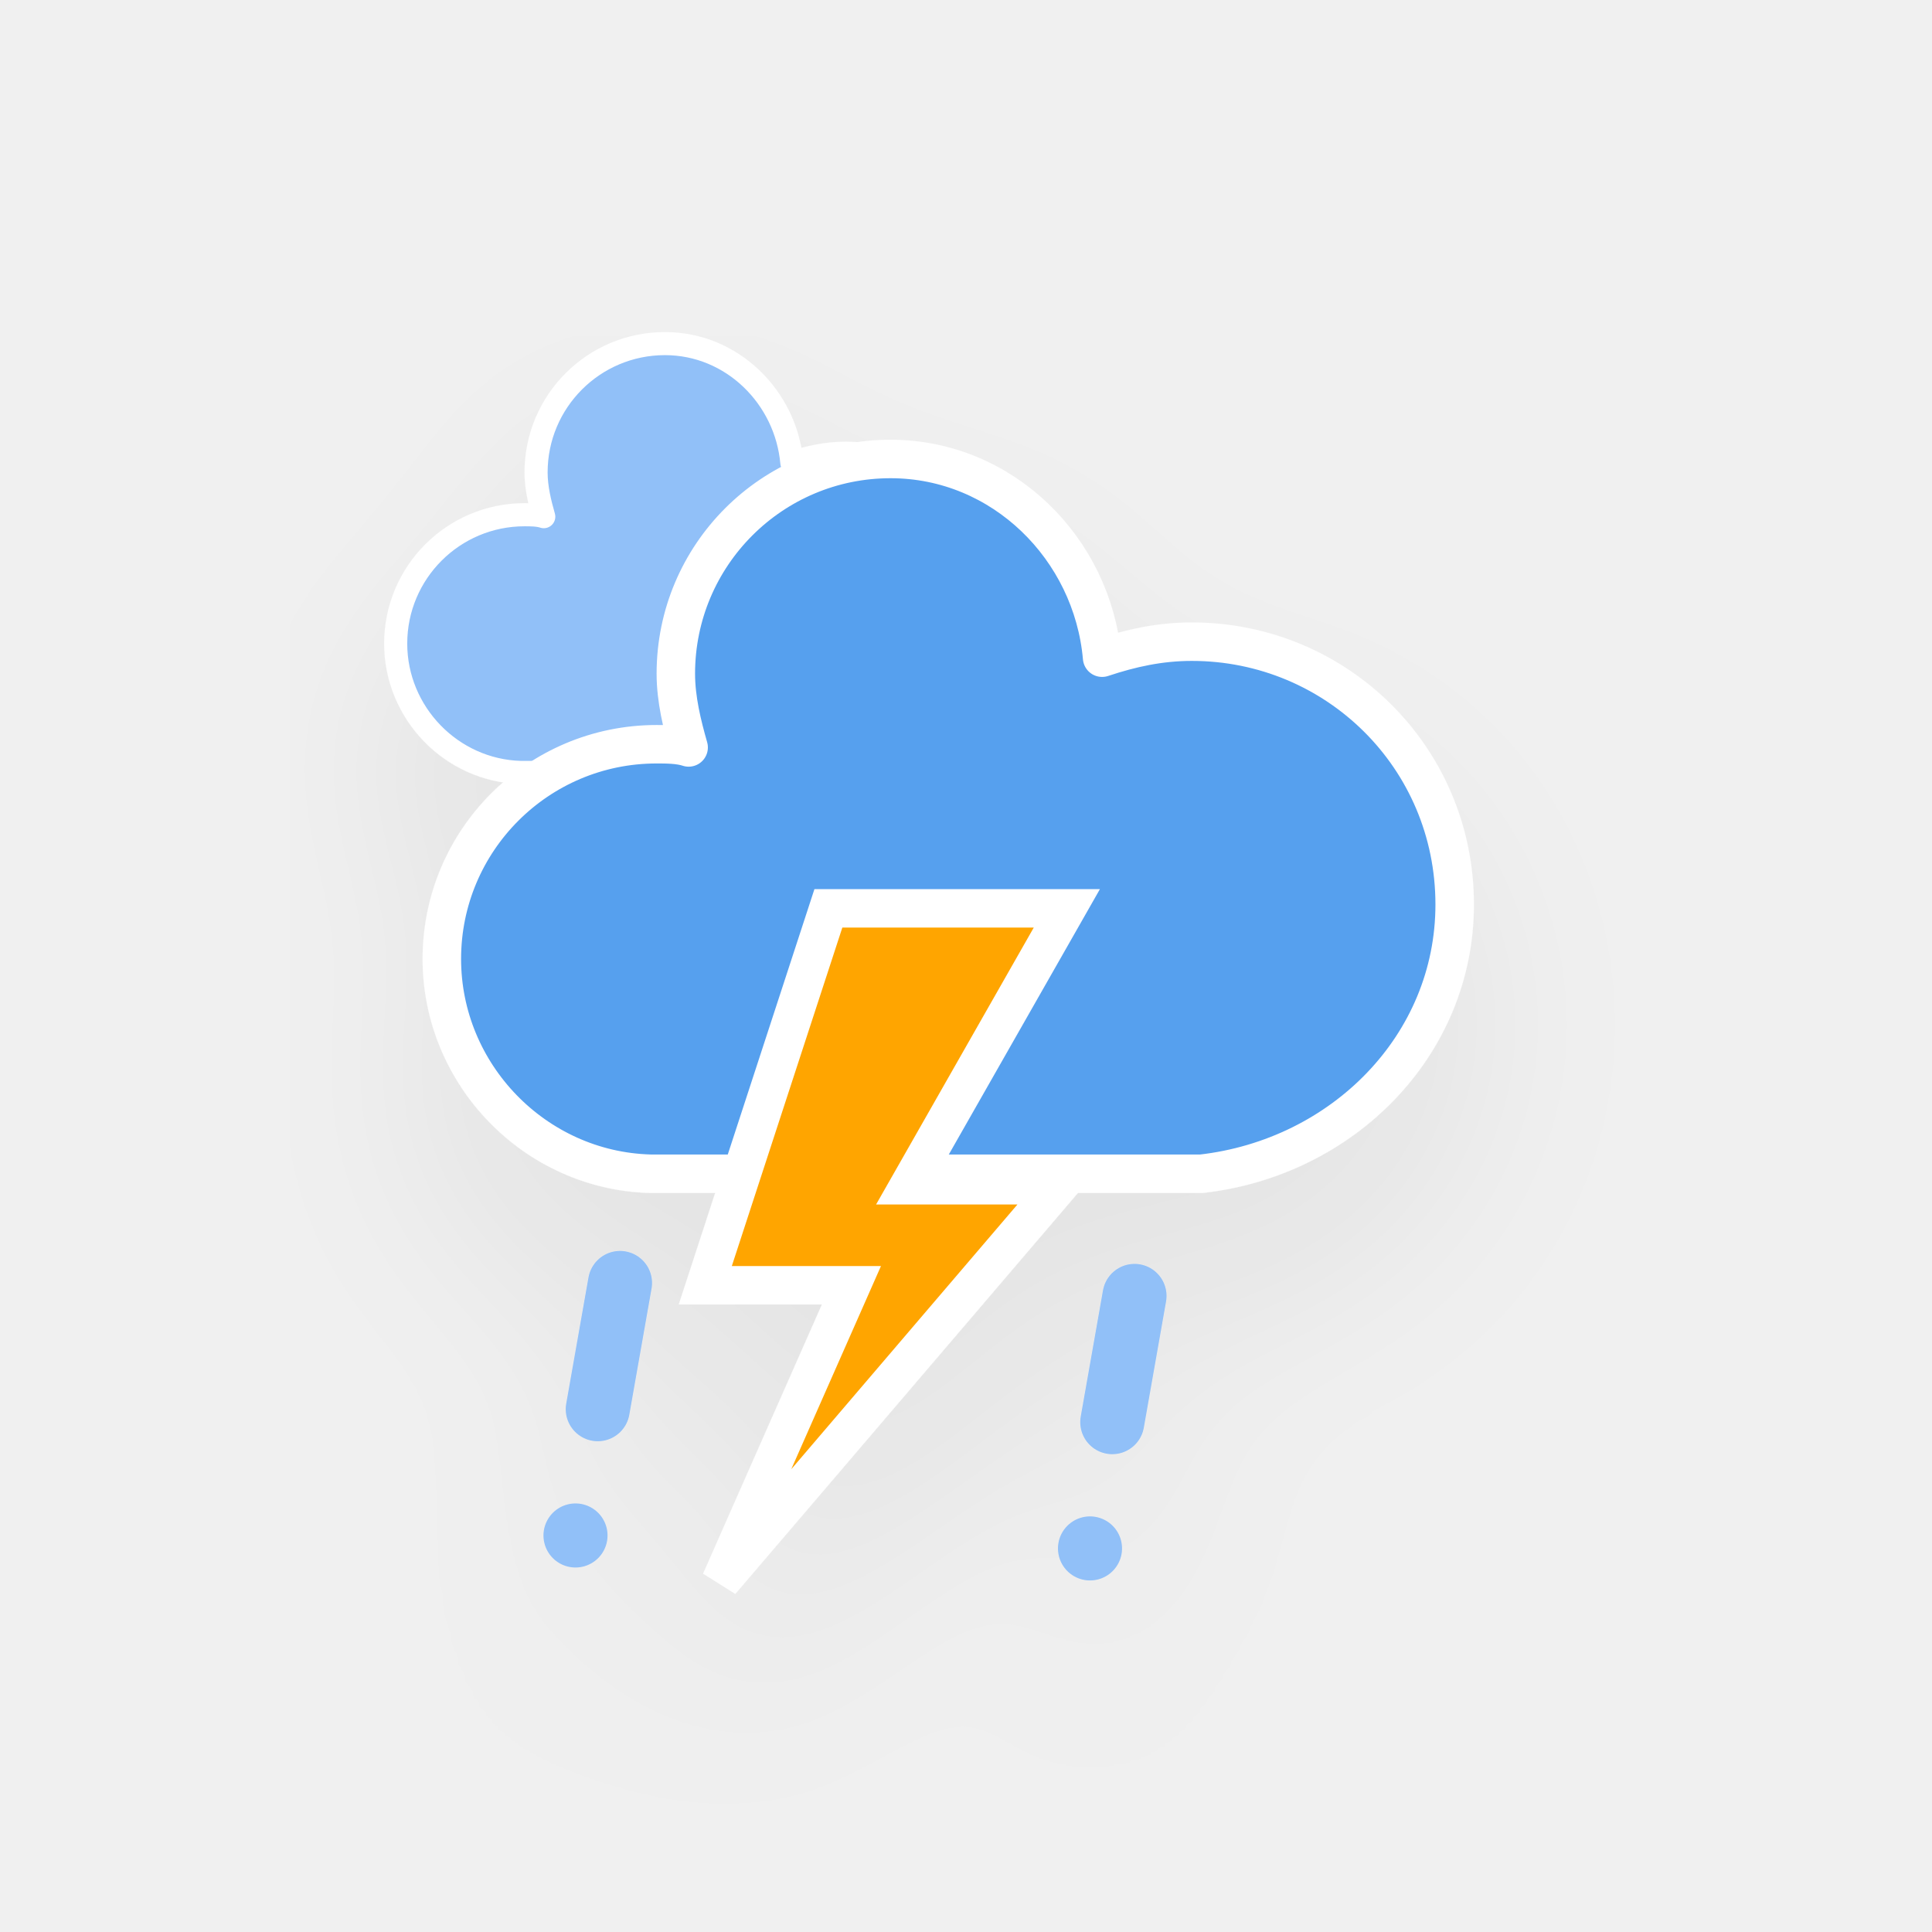
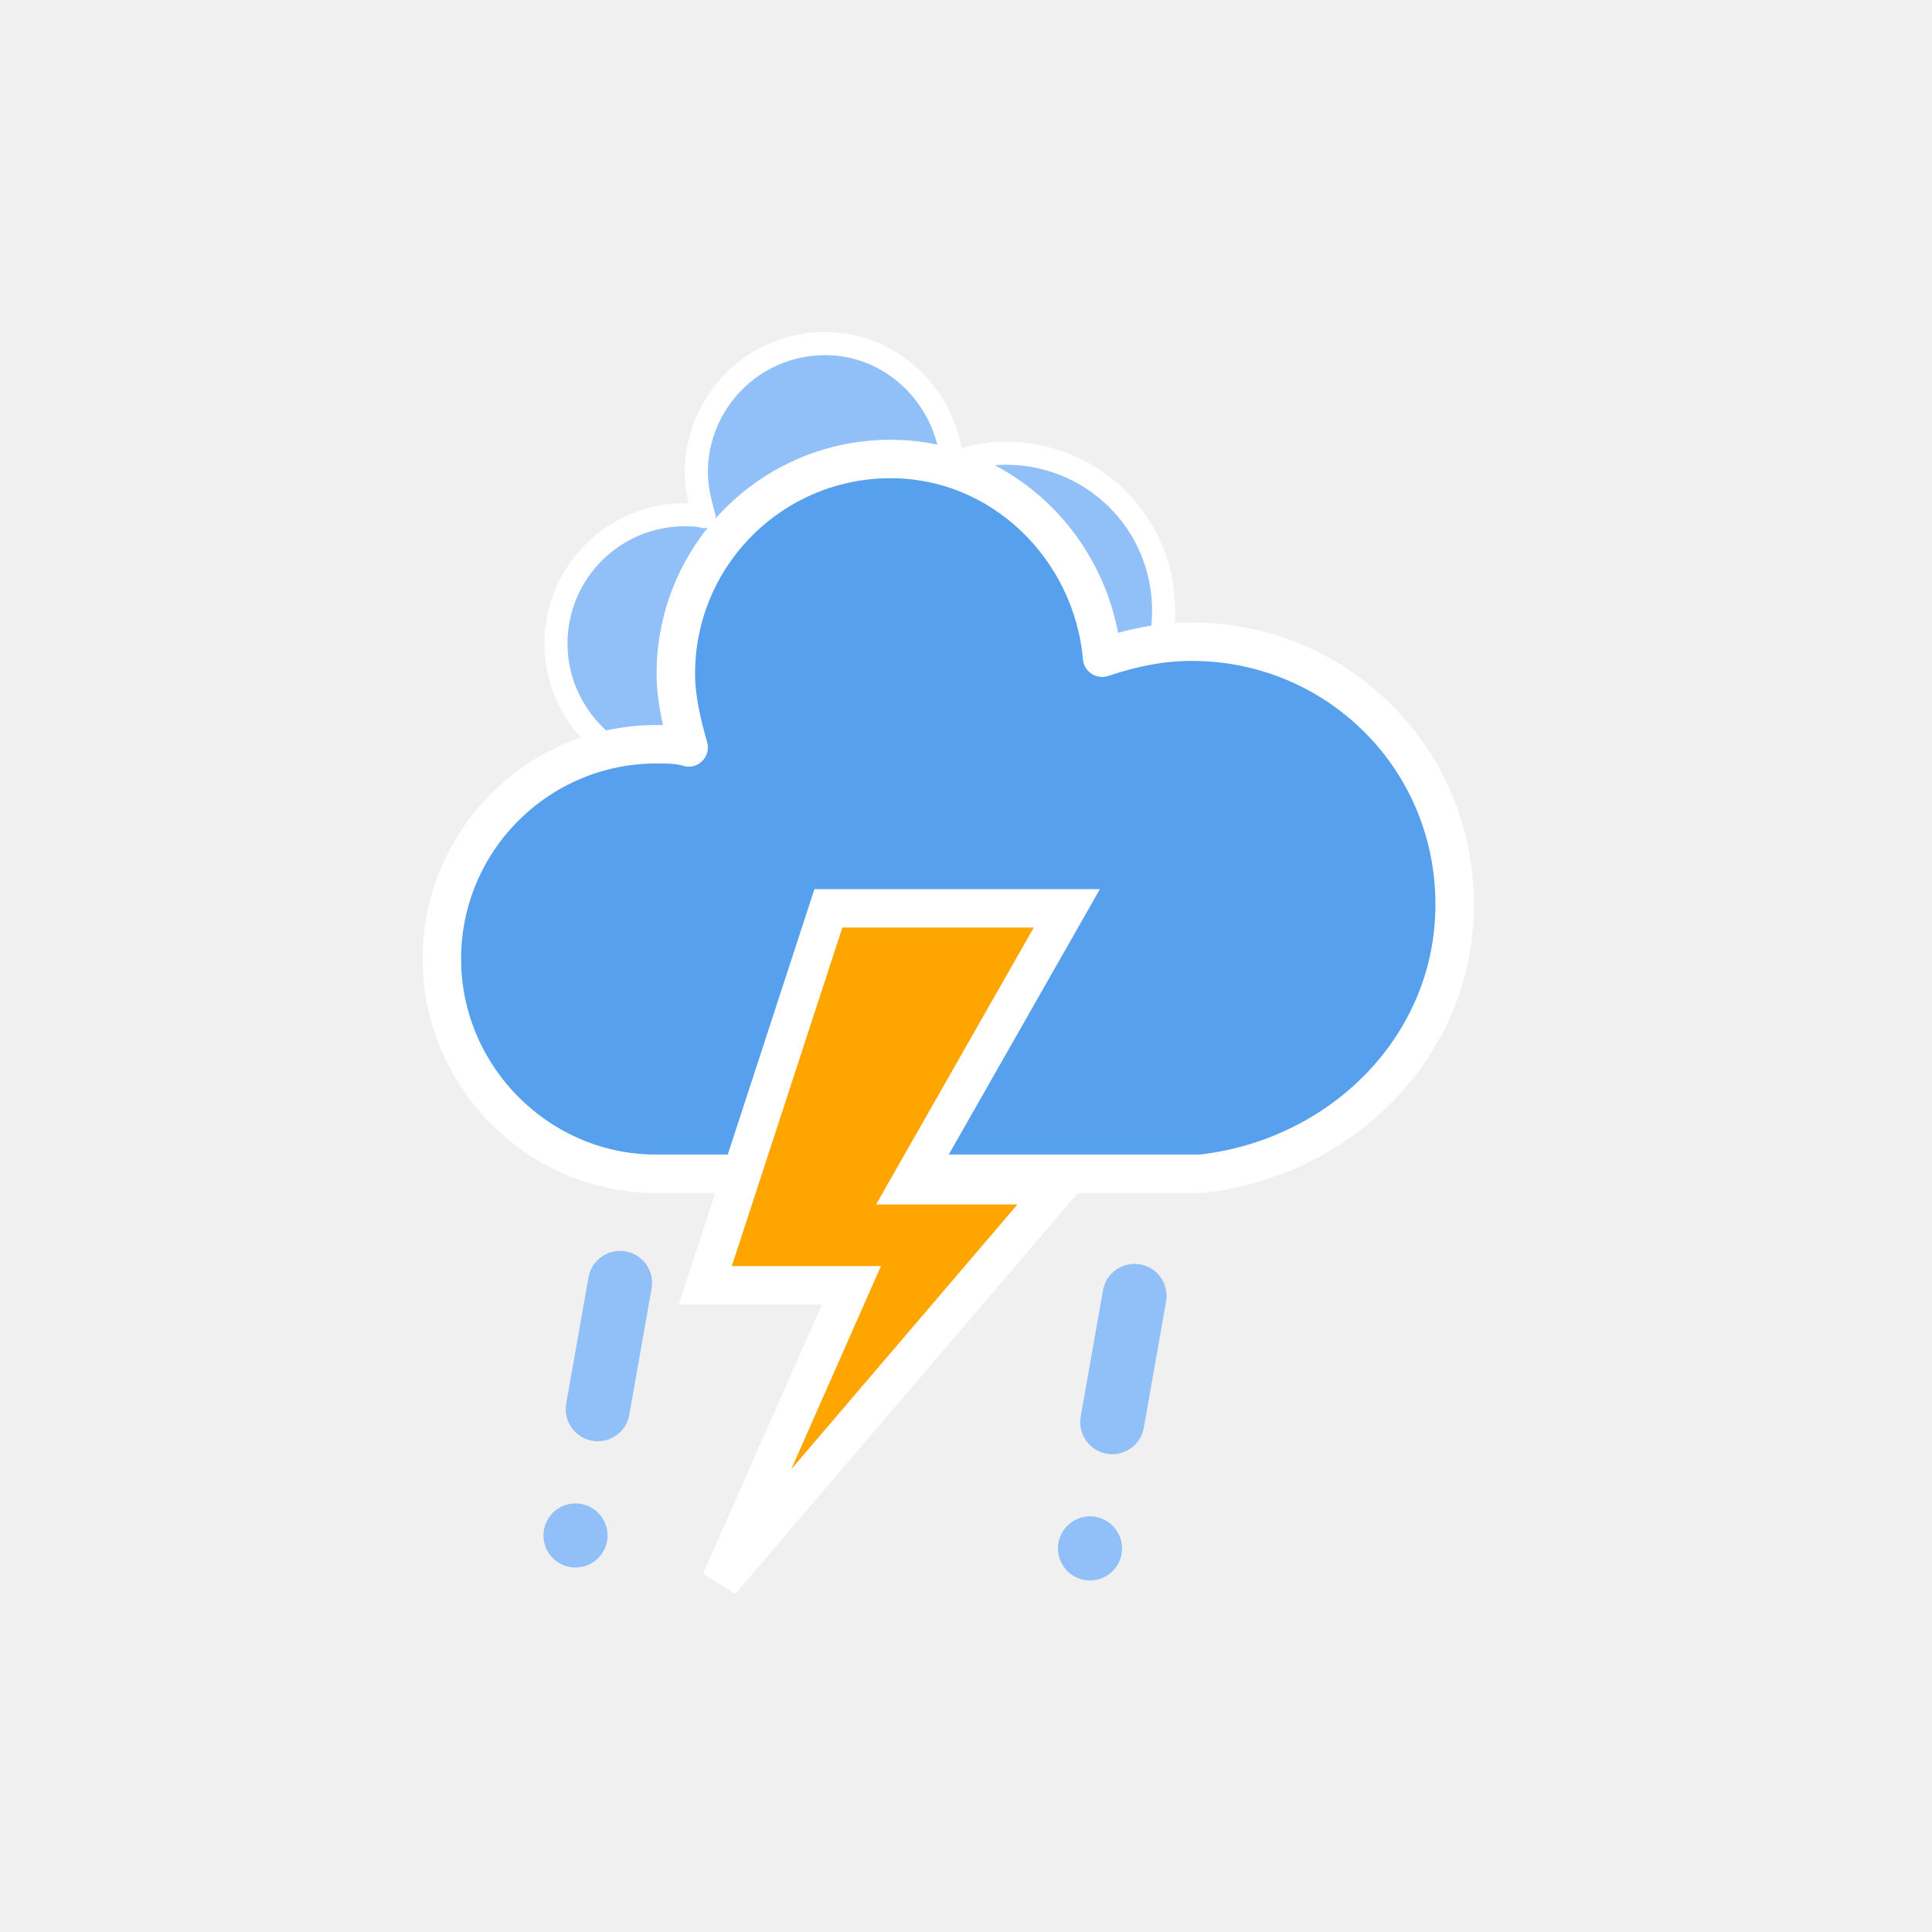
- <svg xmlns="http://www.w3.org/2000/svg" version="1.1" width="64" height="64" viewbox="0 0 64 64" id="svg36">
-   <defs id="defs19">
-     <filter id="blur" width="200%" height="200%">
-       <feGaussianBlur in="SourceAlpha" stdDeviation="3" id="feGaussianBlur2" />
-       <feOffset dx="0" dy="4" result="offsetblur" id="feOffset4" />
-       <feComponentTransfer id="feComponentTransfer8">
-         <feFuncA type="linear" slope="0.05" id="feFuncA6" />
-       </feComponentTransfer>
-       <feMerge id="feMerge14">
-         <feMergeNode id="feMergeNode10" />
-         <feMergeNode in="SourceGraphic" id="feMergeNode12" />
-       </feMerge>
-     </filter>
-   </defs>
-   <g filter="url(#blur)" id="thunder">
-     <g transform="translate(20,10)" id="g33">
-       <g class="am-weather-cloud-1" id="g23" transform="matrix(1.061729,0,0,1.061729,-1.22222,-5.943708)">
-         <path d="m 47.7,35.4 c 0,-4.6 -3.7,-8.2 -8.2,-8.2 -1,0 -1.9,0.2 -2.8,0.5 -0.3,-3.4 -3.1,-6.2 -6.6,-6.2 -3.7,0 -6.7,3 -6.7,6.7 0,0.8 0.2,1.6 0.4,2.3 -0.3,-0.1 -0.7,-0.1 -1,-0.1 -3.7,0 -6.7,3 -6.7,6.7 0,3.6 2.9,6.6 6.5,6.7 h 17.2 c 4.4,-0.5 7.9,-4 7.9,-8.4 z" fill="#91c0f8" stroke="#ffffff" stroke-linejoin="round" stroke-width="1.2" transform="matrix(0.6,0,0,0.6,-15,-6)" id="path21" />
+ <svg xmlns="http://www.w3.org/2000/svg" width="64" height="64" viewBox="0 0 64 64">
+   <g>
+     <g transform="translate(20 10)">
+       <g class="am-weather-cloud-1" transform="translate(-1.2222 -5.9437)scale(1.061729)">
+         <path fill="#91c0f8" stroke="#fff" stroke-linejoin="round" stroke-width="1.2" d="M47.7 35.4c0-4.6-3.7-8.2-8.2-8.2-1 0-1.9.2-2.8.5-.3-3.4-3.1-6.2-6.6-6.2-3.7 0-6.7 3-6.7 6.7 0 .8.2 1.6.4 2.3-.3-.1-.7-.1-1-.1-3.7 0-6.7 3-6.7 6.7 0 3.6 2.9 6.6 6.5 6.7h17.2c4.4-.5 7.9-4 7.9-8.4z" transform="matrix(.6 0 0 .6 -10 -6)" />
      </g>
-       <g id="g27" transform="matrix(1.061729,0,0,1.061729,-1.22222,-5.943708)">
-         <path d="m 47.7,35.4 c 0,-4.6 -3.7,-8.2 -8.2,-8.2 -1,0 -1.9,0.2 -2.8,0.5 -0.3,-3.4 -3.1,-6.2 -6.6,-6.2 -3.7,0 -6.7,3 -6.7,6.7 0,0.8 0.2,1.6 0.4,2.3 -0.3,-0.1 -0.7,-0.1 -1,-0.1 -3.7,0 -6.7,3 -6.7,6.7 0,3.6 2.9,6.6 6.5,6.7 h 17.2 c 4.4,-0.5 7.9,-4 7.9,-8.4 z" fill="#57a0ee" stroke="#ffffff" stroke-linejoin="round" stroke-width="1.2" transform="translate(-20,-11)" id="path25" />
+       <g transform="translate(-1.2222 -5.9437)scale(1.061729)">
+         <path fill="#57a0ee" stroke="#fff" stroke-linejoin="round" stroke-width="1.2" d="M47.7 35.4c0-4.6-3.7-8.2-8.2-8.2-1 0-1.9.2-2.8.5-.3-3.4-3.1-6.2-6.6-6.2-3.7 0-6.7 3-6.7 6.7 0 .8.2 1.6.4 2.3-.3-.1-.7-.1-1-.1-3.7 0-6.7 3-6.7 6.7 0 3.6 2.9 6.6 6.5 6.7h17.2c4.4-.5 7.9-4 7.9-8.4z" transform="translate(-20 -11)" />
      </g>
-       <g transform="matrix(1.274075,0,0,1.274075,-10.77778,23.7847)" id="g31">
-         <polygon class="am-weather-stroke" fill="#ffa500" stroke="#ffffff" stroke-width="1" points="11.1,6.9 14.3,-2.9 20.5,-2.9 16.4,4.3 20.3,4.3 11.5,14.6 14.9,6.9 " id="polygon29" />
+       <g transform="translate(-10.7778 23.7847)scale(1.274075)">
+         <polygon fill="orange" stroke="#fff" points="11.1,6.9 14.3,-2.9 20.5,-2.9 16.4,4.3 20.3,4.3 11.5,14.6 14.9,6.9" class="am-weather-stroke" />
      </g>
-       <g transform="rotate(10,-199.3861,85.23749)" id="g33-4">
-         <line class="am-weather-rain-1" fill="none" stroke="#91c0f8" stroke-dasharray="4.247, 4.247" stroke-linecap="round" stroke-width="2.123" x1="-11.656" x2="-11.656" y1="-1.416" y2="7.078" id="line27" />
-         <line class="am-weather-rain-1" fill="none" stroke="#91c0f8" stroke-dasharray="4.247, 4.247" stroke-linecap="round" stroke-width="2.123" x1="5.203" x2="5.203" y1="-3.953" y2="4.541" id="line31" />
+       <g transform="rotate(10 -199.386 85.2375)">
+         <line x1="-11.656" x2="-11.656" y1="-1.416" y2="7.078" fill="none" stroke="#91c0f8" stroke-dasharray="4.247, 4.247" stroke-linecap="round" stroke-width="2.123" class="am-weather-rain-1" />
+         <line x1="5.203" x2="5.203" y1="-3.953" y2="4.541" fill="none" stroke="#91c0f8" stroke-dasharray="4.247, 4.247" stroke-linecap="round" stroke-width="2.123" class="am-weather-rain-1" />
      </g>
    </g>
  </g>
</svg>
